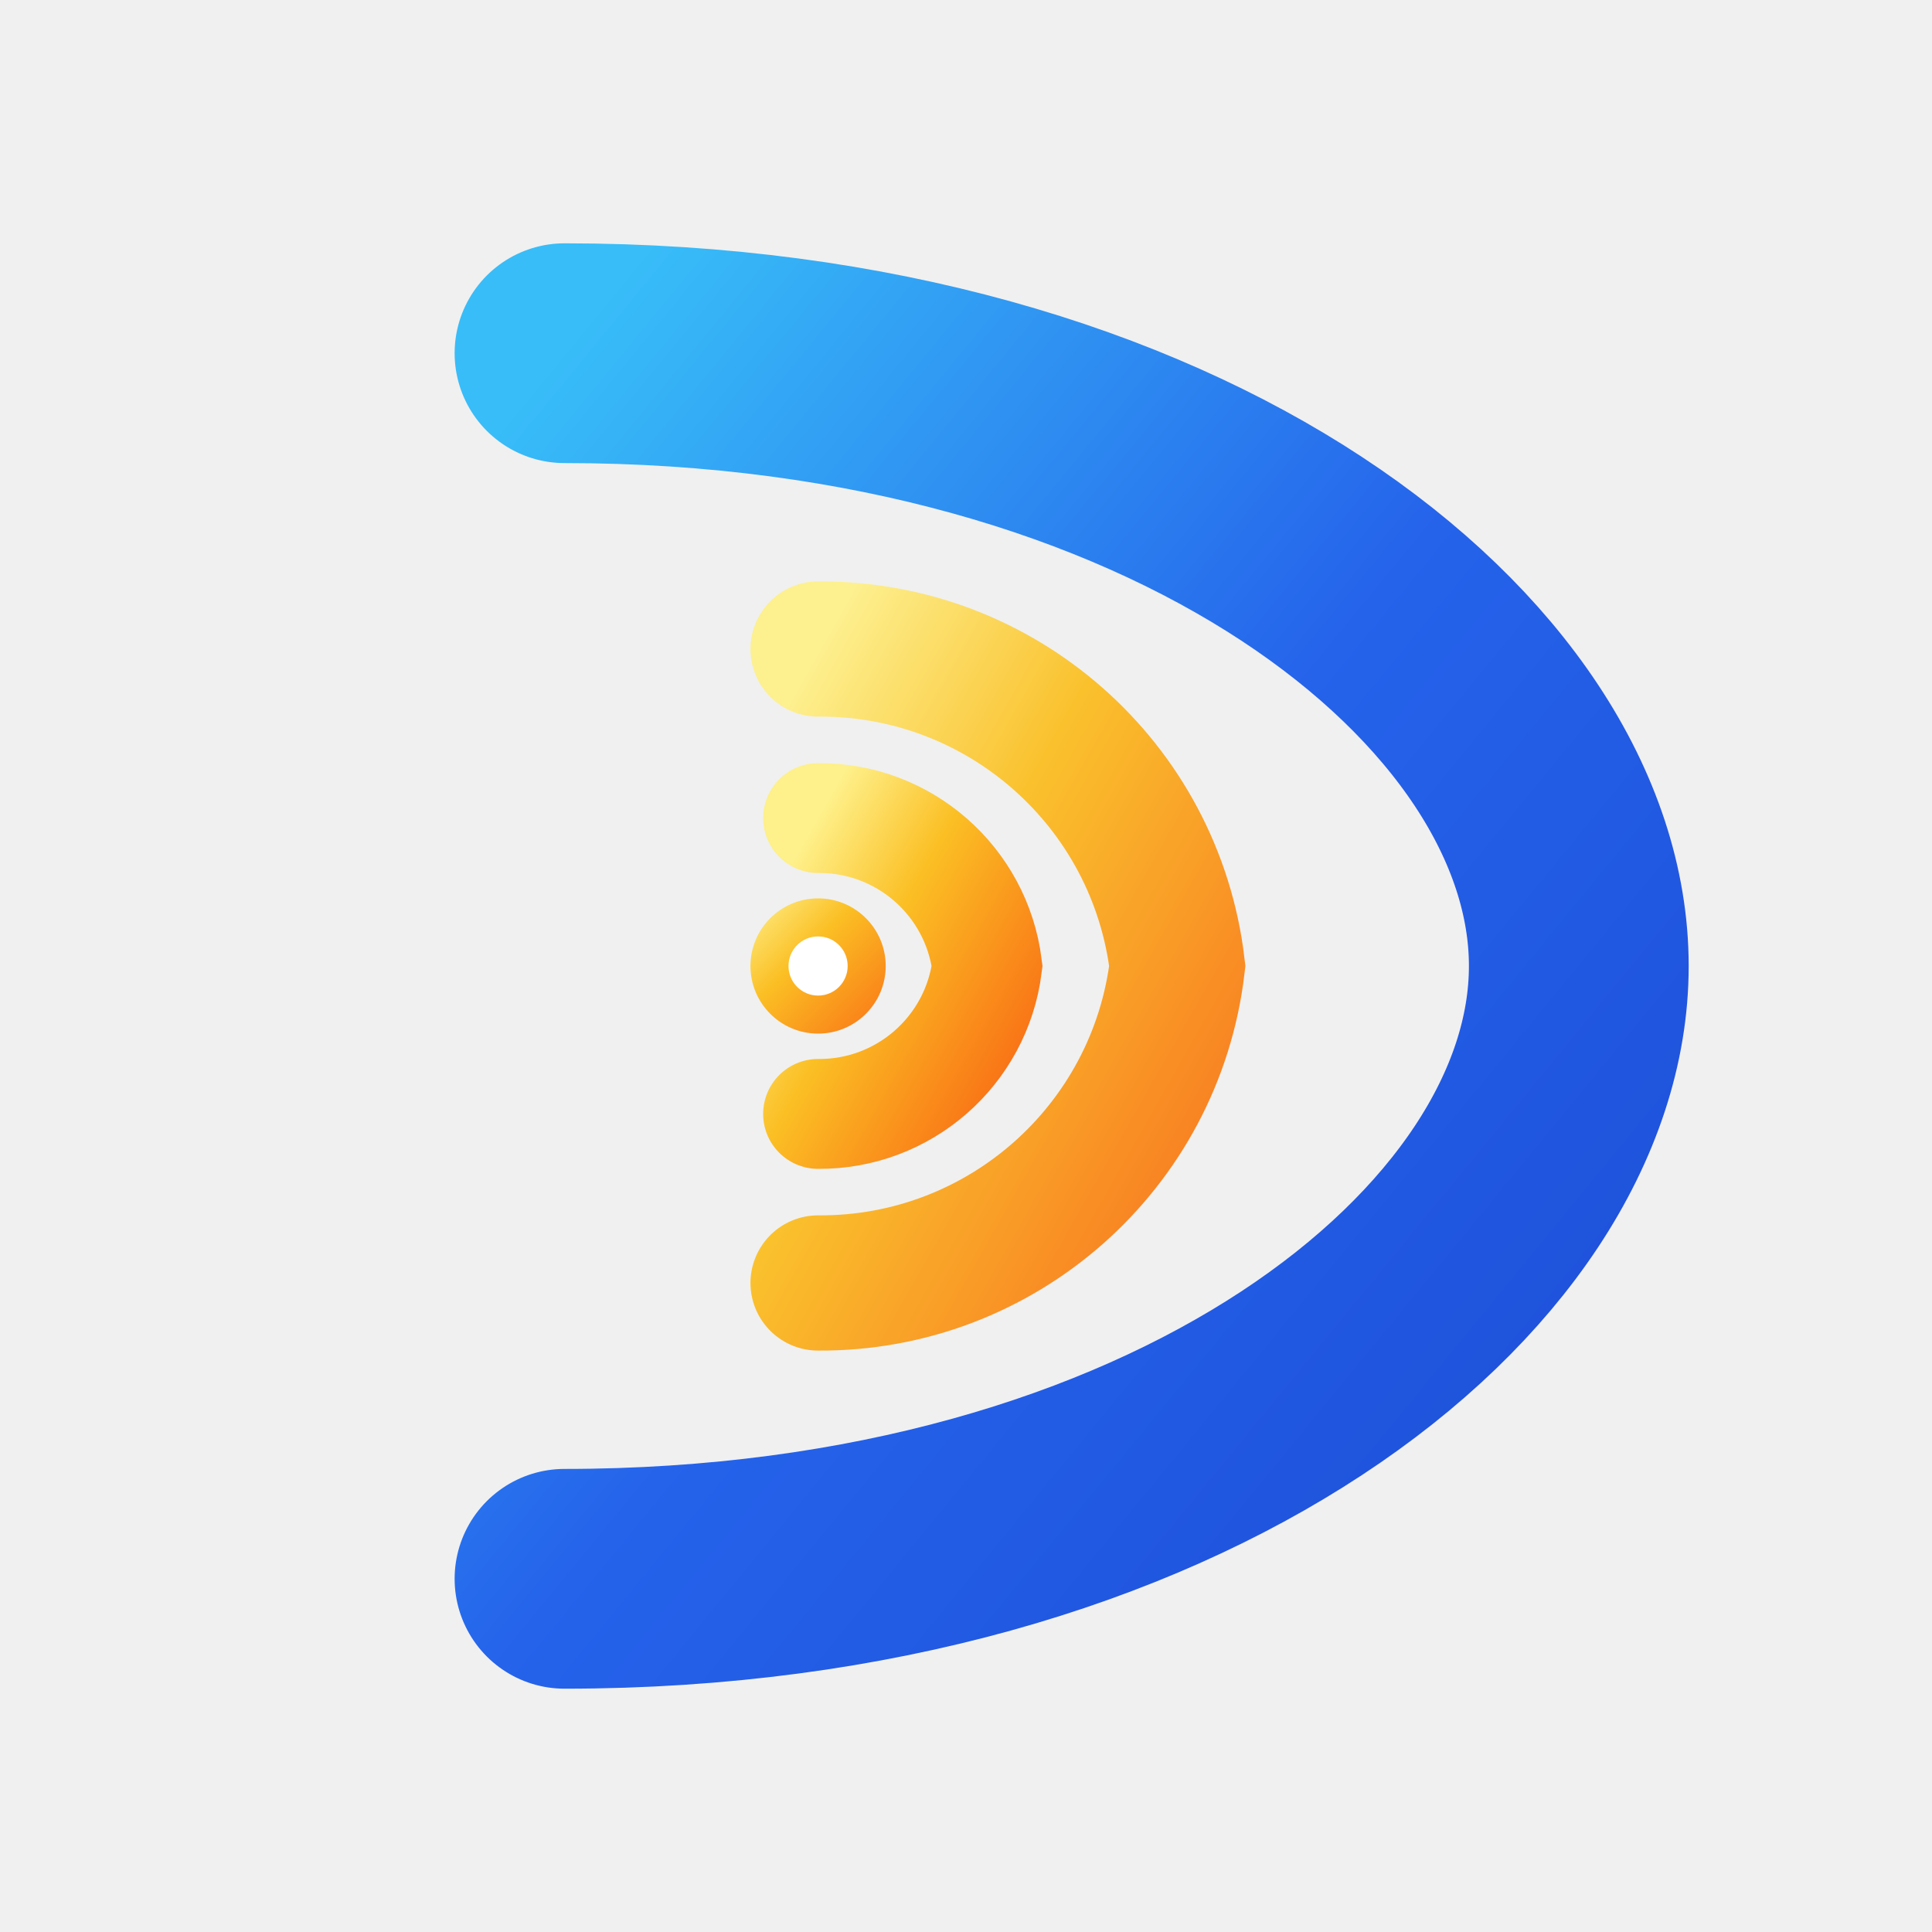
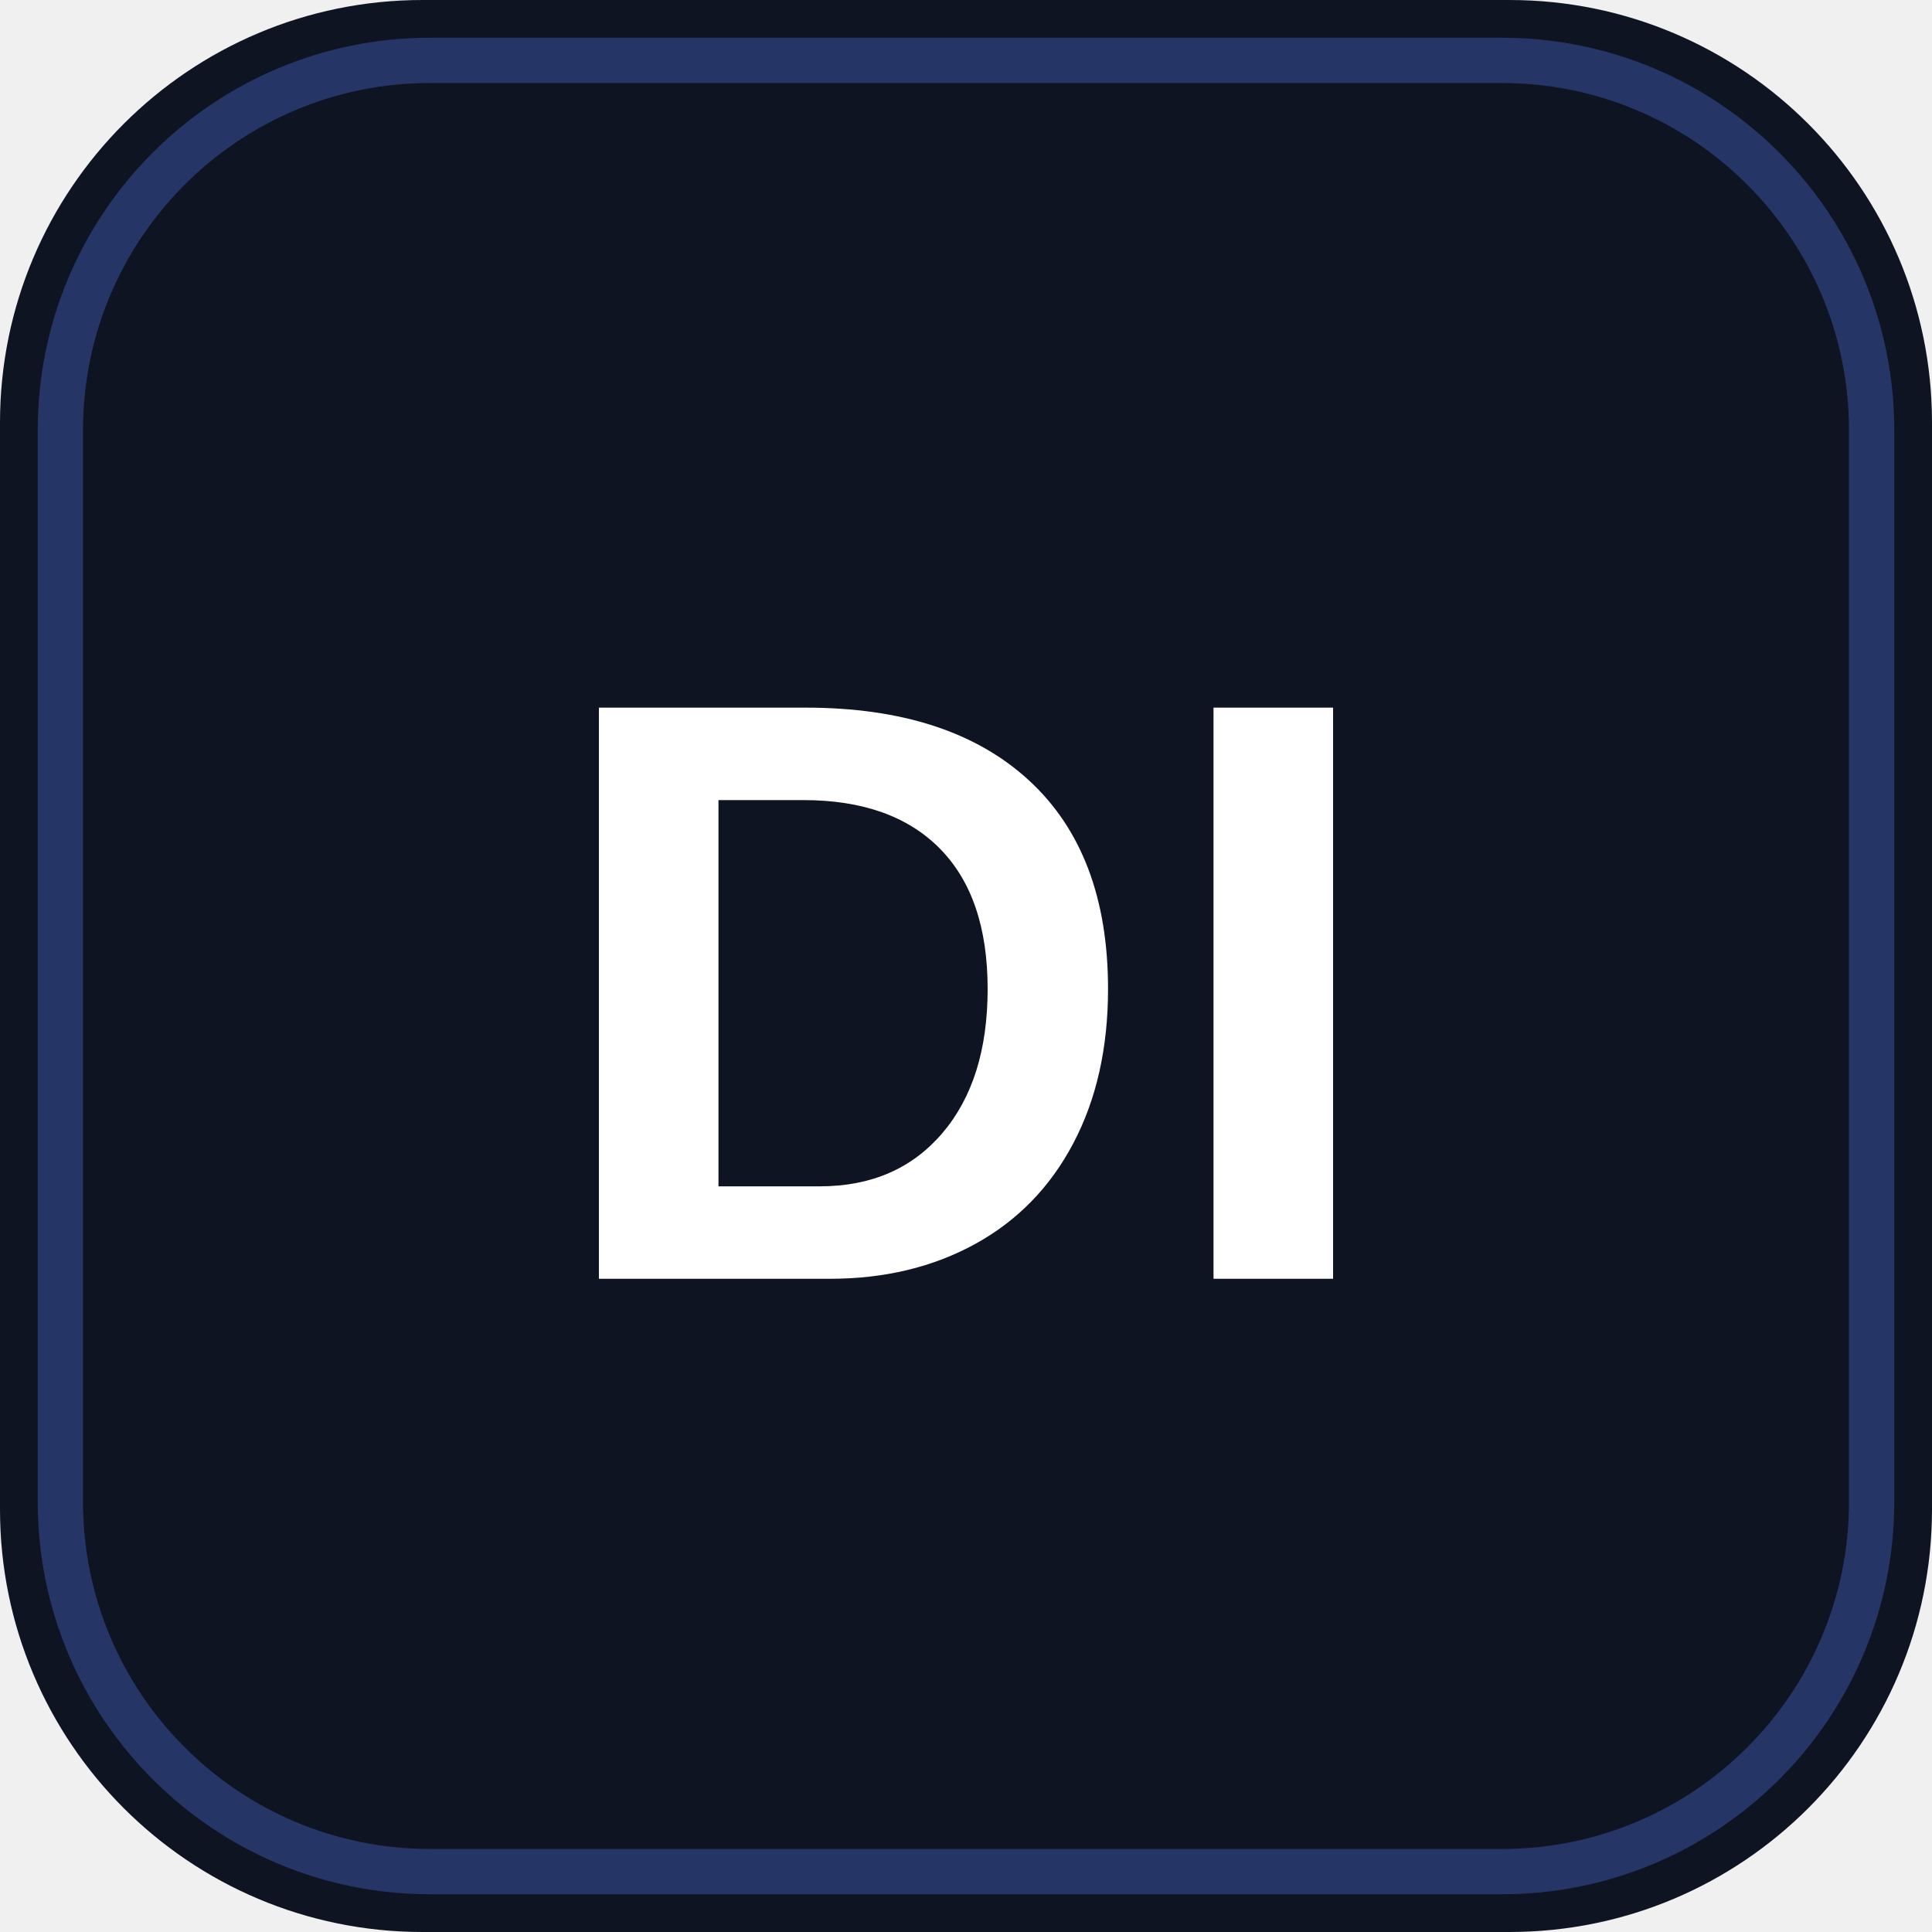
- <svg xmlns="http://www.w3.org/2000/svg" viewBox="0 0 512 512" width="512" height="512">
-   <defs>
-     <linearGradient id="diArcGrad" x1="0%" y1="0%" x2="100%" y2="100%">
-       <stop offset="0%" stop-color="#38bdf8" />
-       <stop offset="50%" stop-color="#2563eb" />
-       <stop offset="100%" stop-color="#1d4ed8" />
-     </linearGradient>
-     <linearGradient id="diPulseGrad" x1="0%" y1="0%" x2="100%" y2="100%">
-       <stop offset="0%" stop-color="#fef08a" />
-       <stop offset="40%" stop-color="#fbbf24" />
-       <stop offset="100%" stop-color="#f97316" />
-     </linearGradient>
-   </defs>
-   <g transform="translate(256, 256) scale(1.12)">
-     <path d="M -95 -145 L -95 145" fill="none" stroke="url(#diArcGrad)" stroke-width="52" stroke-linecap="round" />
-     <path d="M -95 -145 C 50 -145 145 -70 145 0 C 145 70 50 145 -95 145" fill="none" stroke="url(#diArcGrad)" stroke-width="52" stroke-linecap="round" />
-     <path d="M -35 -75 A 85 85 0 0 1 50 0 A 85 85 0 0 1 -35 75" fill="none" stroke="url(#diPulseGrad)" stroke-width="32" stroke-linecap="round" opacity="0.95" />
-     <path d="M -35 -35 A 40 40 0 0 1 5 0 A 40 40 0 0 1 -35 35" fill="none" stroke="url(#diPulseGrad)" stroke-width="26" stroke-linecap="round" />
-     <circle cx="-35" cy="0" r="16" fill="url(#diPulseGrad)" />
-     <circle cx="-35" cy="0" r="7" fill="#ffffff" />
-   </g>
+ <svg xmlns="http://www.w3.org/2000/svg" viewBox="0 0 512 512">
+   <rect width="512" height="512" rx="112" fill="#0f1423" />
+   <rect x="16" y="16" width="480" height="480" rx="98" fill="none" stroke="#253565" stroke-width="12" />
+   <text x="50%" y="54%" font-family="-apple-system, BlinkMacSystemFont, 'SF Pro Display', 'Helvetica Neue', Arial, sans-serif" font-weight="800" font-size="220" fill="#ffffff" text-anchor="middle" dominant-baseline="middle" letter-spacing="4">DI</text>
</svg>
